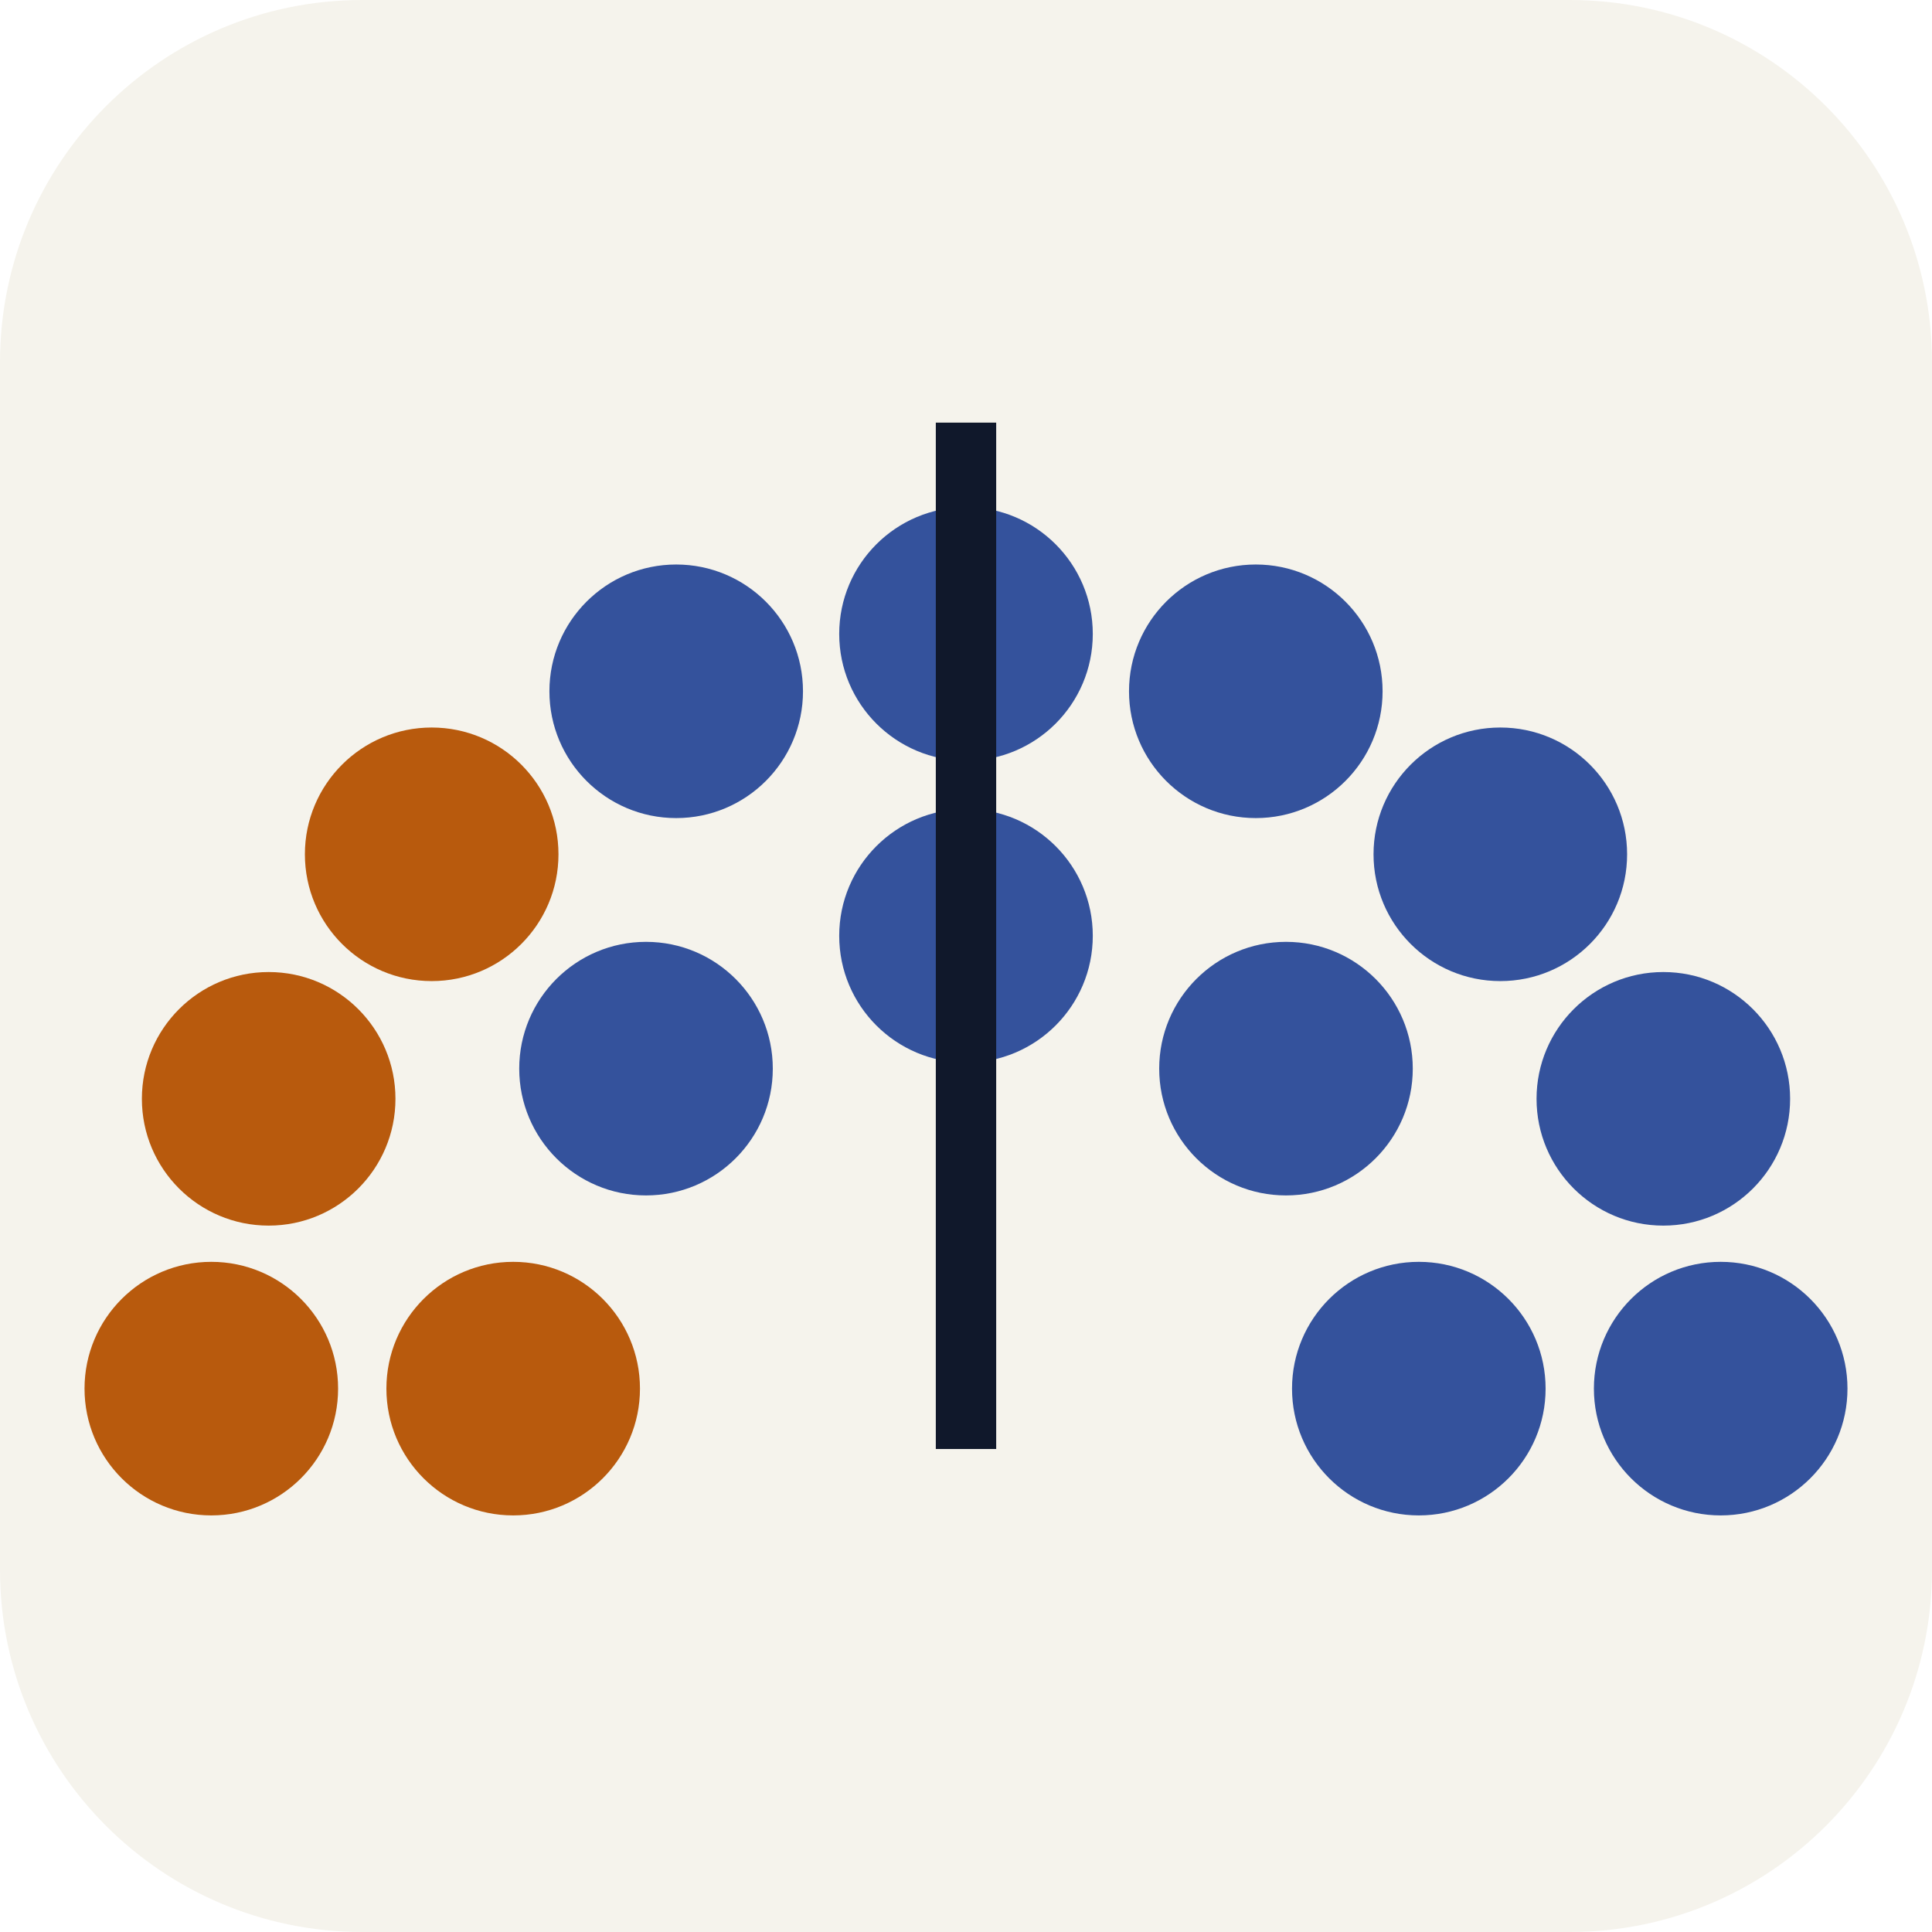
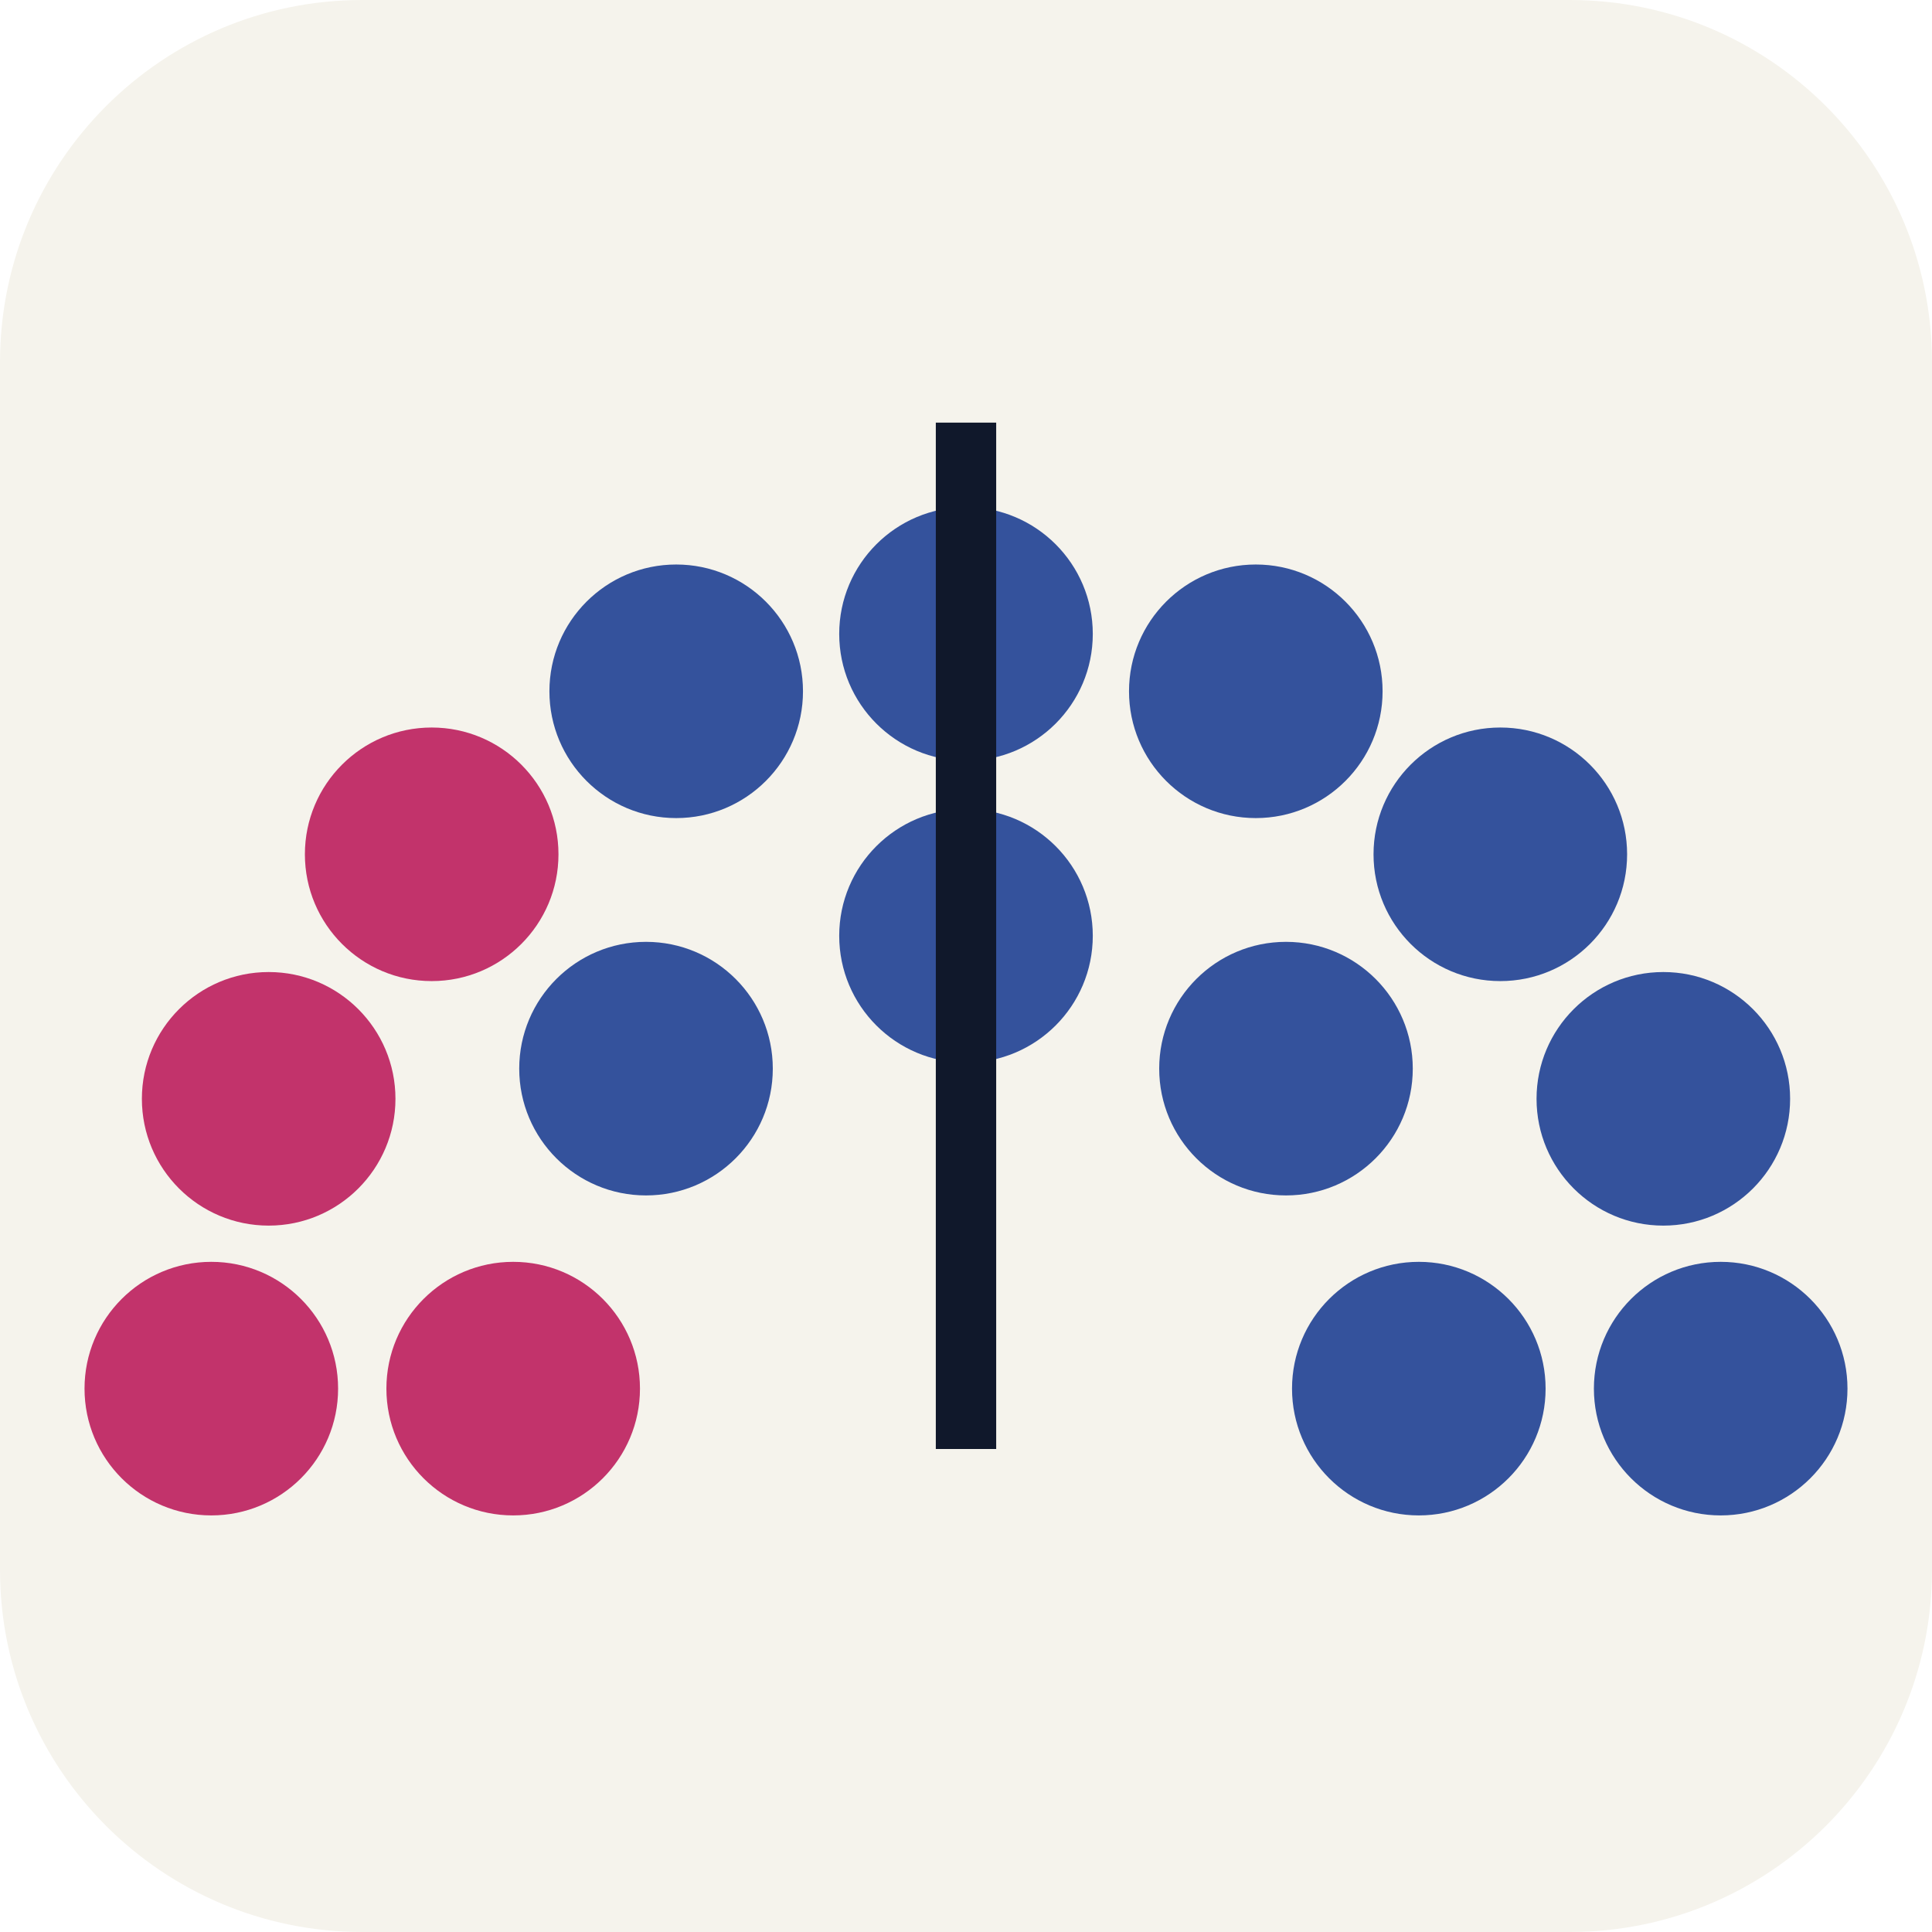
<svg xmlns="http://www.w3.org/2000/svg" viewBox="0 0 64 64">
  <rect width="64" height="64" rx="12" fill="#f5f3ec" />
-   <circle cx="7.0" cy="46.0" r="4.2" fill="#b85a0d" />
-   <circle cx="17.0" cy="46.0" r="4.2" fill="#b85a0d" />
-   <circle cx="8.9" cy="36.4" r="4.2" fill="#b85a0d" />
-   <circle cx="14.3" cy="28.3" r="4.2" fill="#b85a0d" />
+   <circle cx="7.0" cy="46.0" r="4.2" fill="#c2336b" />
+   <circle cx="17.0" cy="46.0" r="4.2" fill="#c2336b" />
+   <circle cx="8.9" cy="36.4" r="4.2" fill="#c2336b" />
+   <circle cx="14.3" cy="28.3" r="4.2" fill="#c2336b" />
  <circle cx="21.4" cy="35.4" r="4.2" fill="#34529c" />
  <circle cx="22.4" cy="22.9" r="4.2" fill="#34529c" />
  <circle cx="32.0" cy="21.0" r="4.2" fill="#34529c" />
  <circle cx="32.0" cy="31.0" r="4.2" fill="#34529c" />
  <circle cx="41.6" cy="22.9" r="4.2" fill="#34529c" />
  <circle cx="49.7" cy="28.3" r="4.2" fill="#34529c" />
  <circle cx="42.6" cy="35.4" r="4.2" fill="#34529c" />
  <circle cx="55.1" cy="36.4" r="4.2" fill="#34529c" />
  <circle cx="57.0" cy="46.0" r="4.2" fill="#34529c" />
  <circle cx="47.0" cy="46.0" r="4.2" fill="#34529c" />
  <rect x="31" y="14" width="2" height="34" fill="#10182b" />
</svg>
